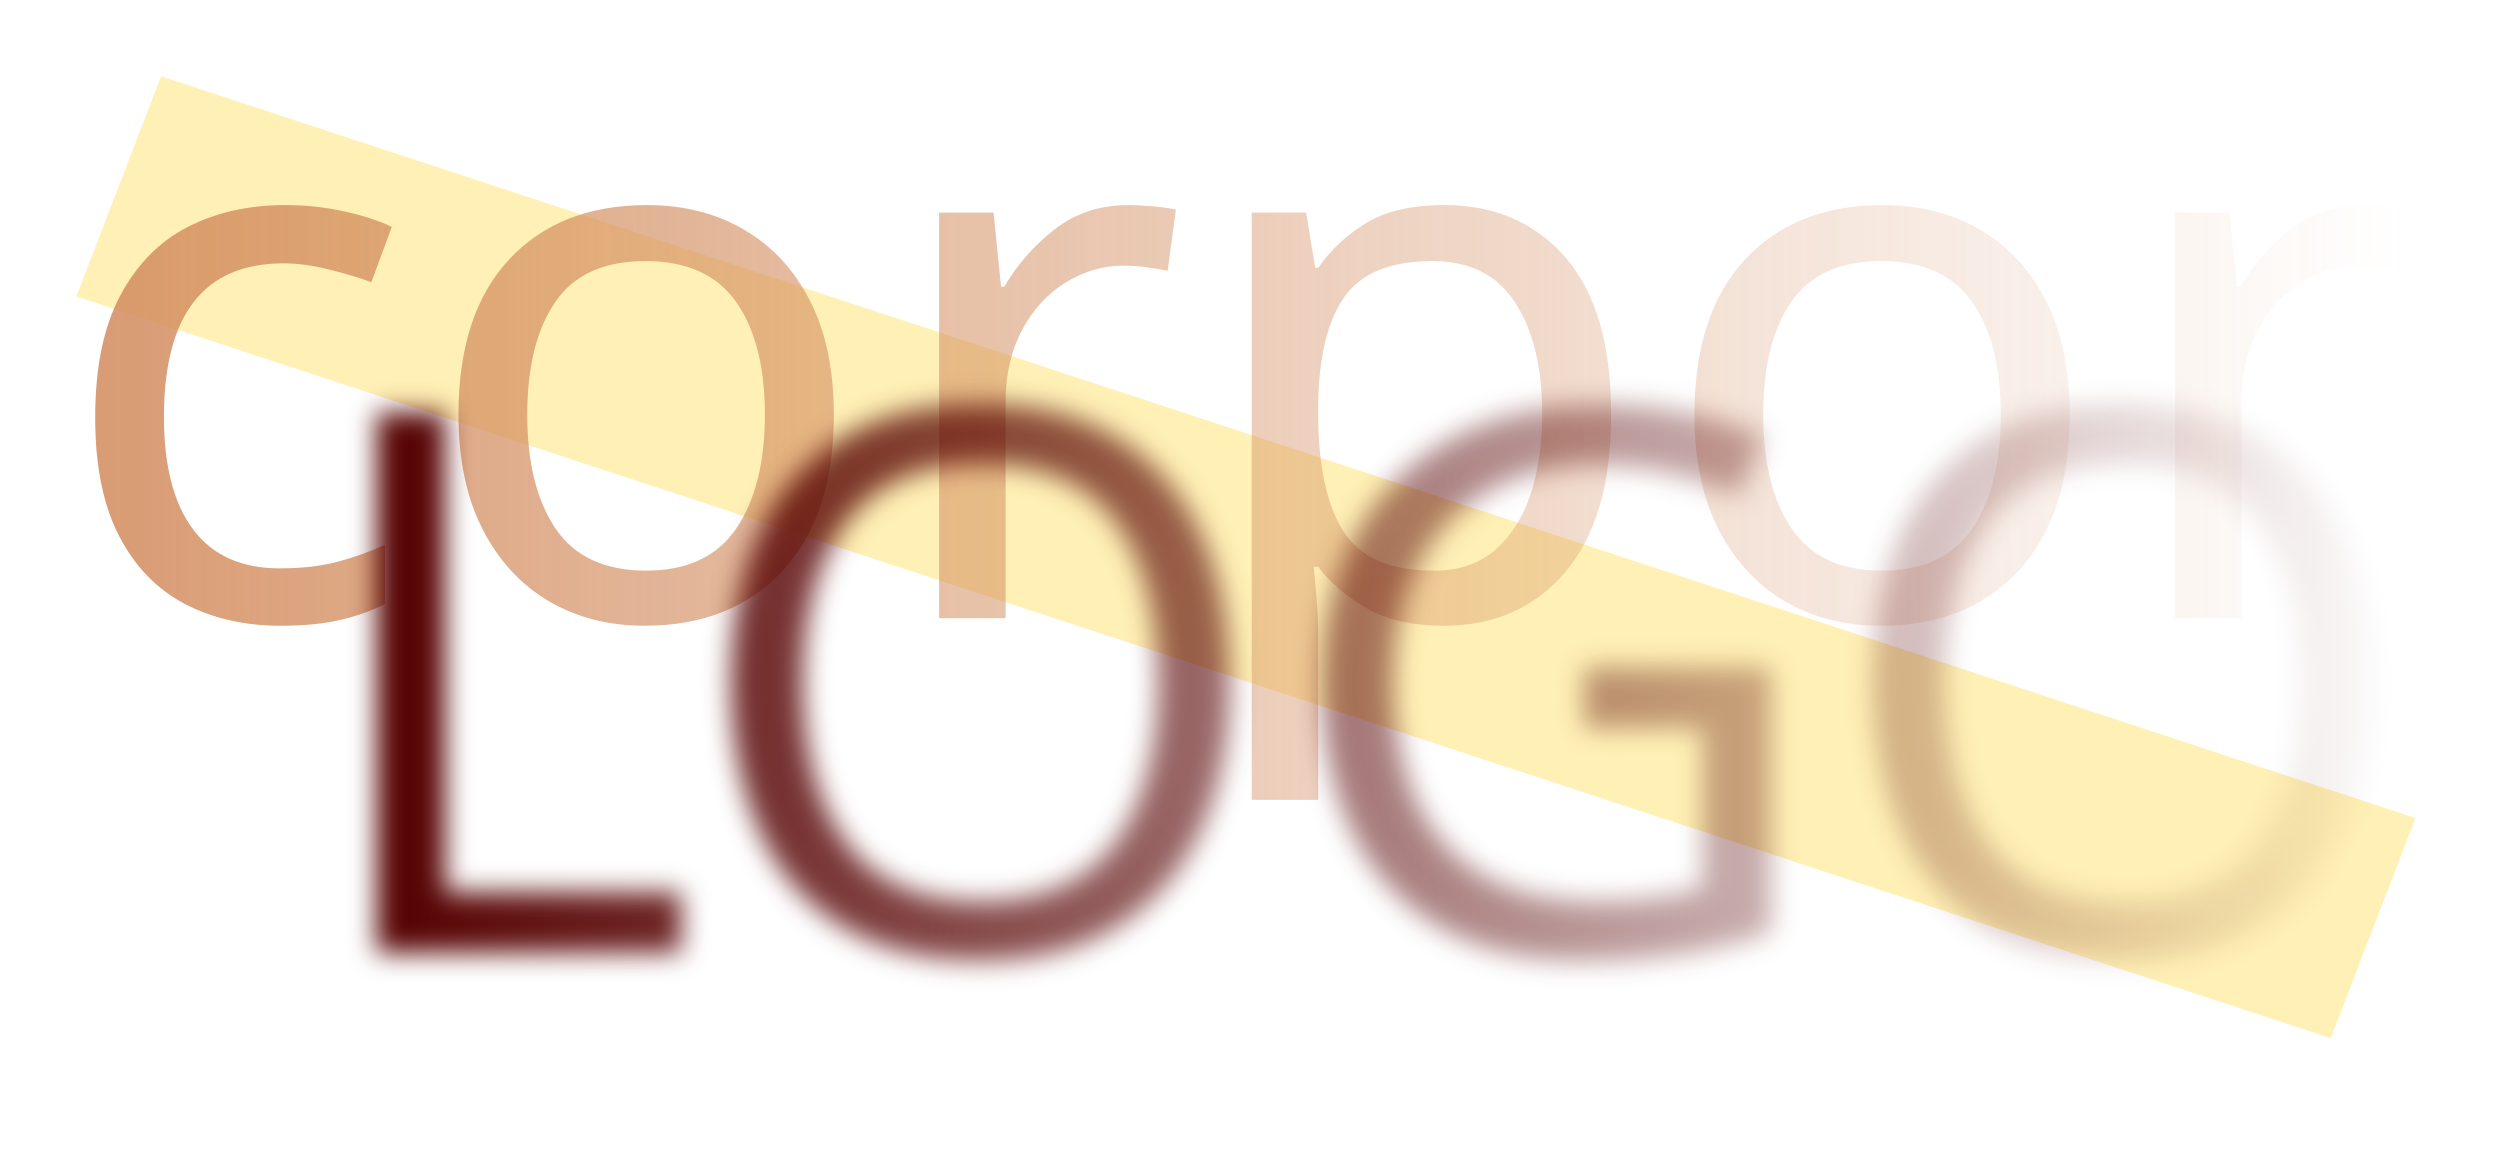
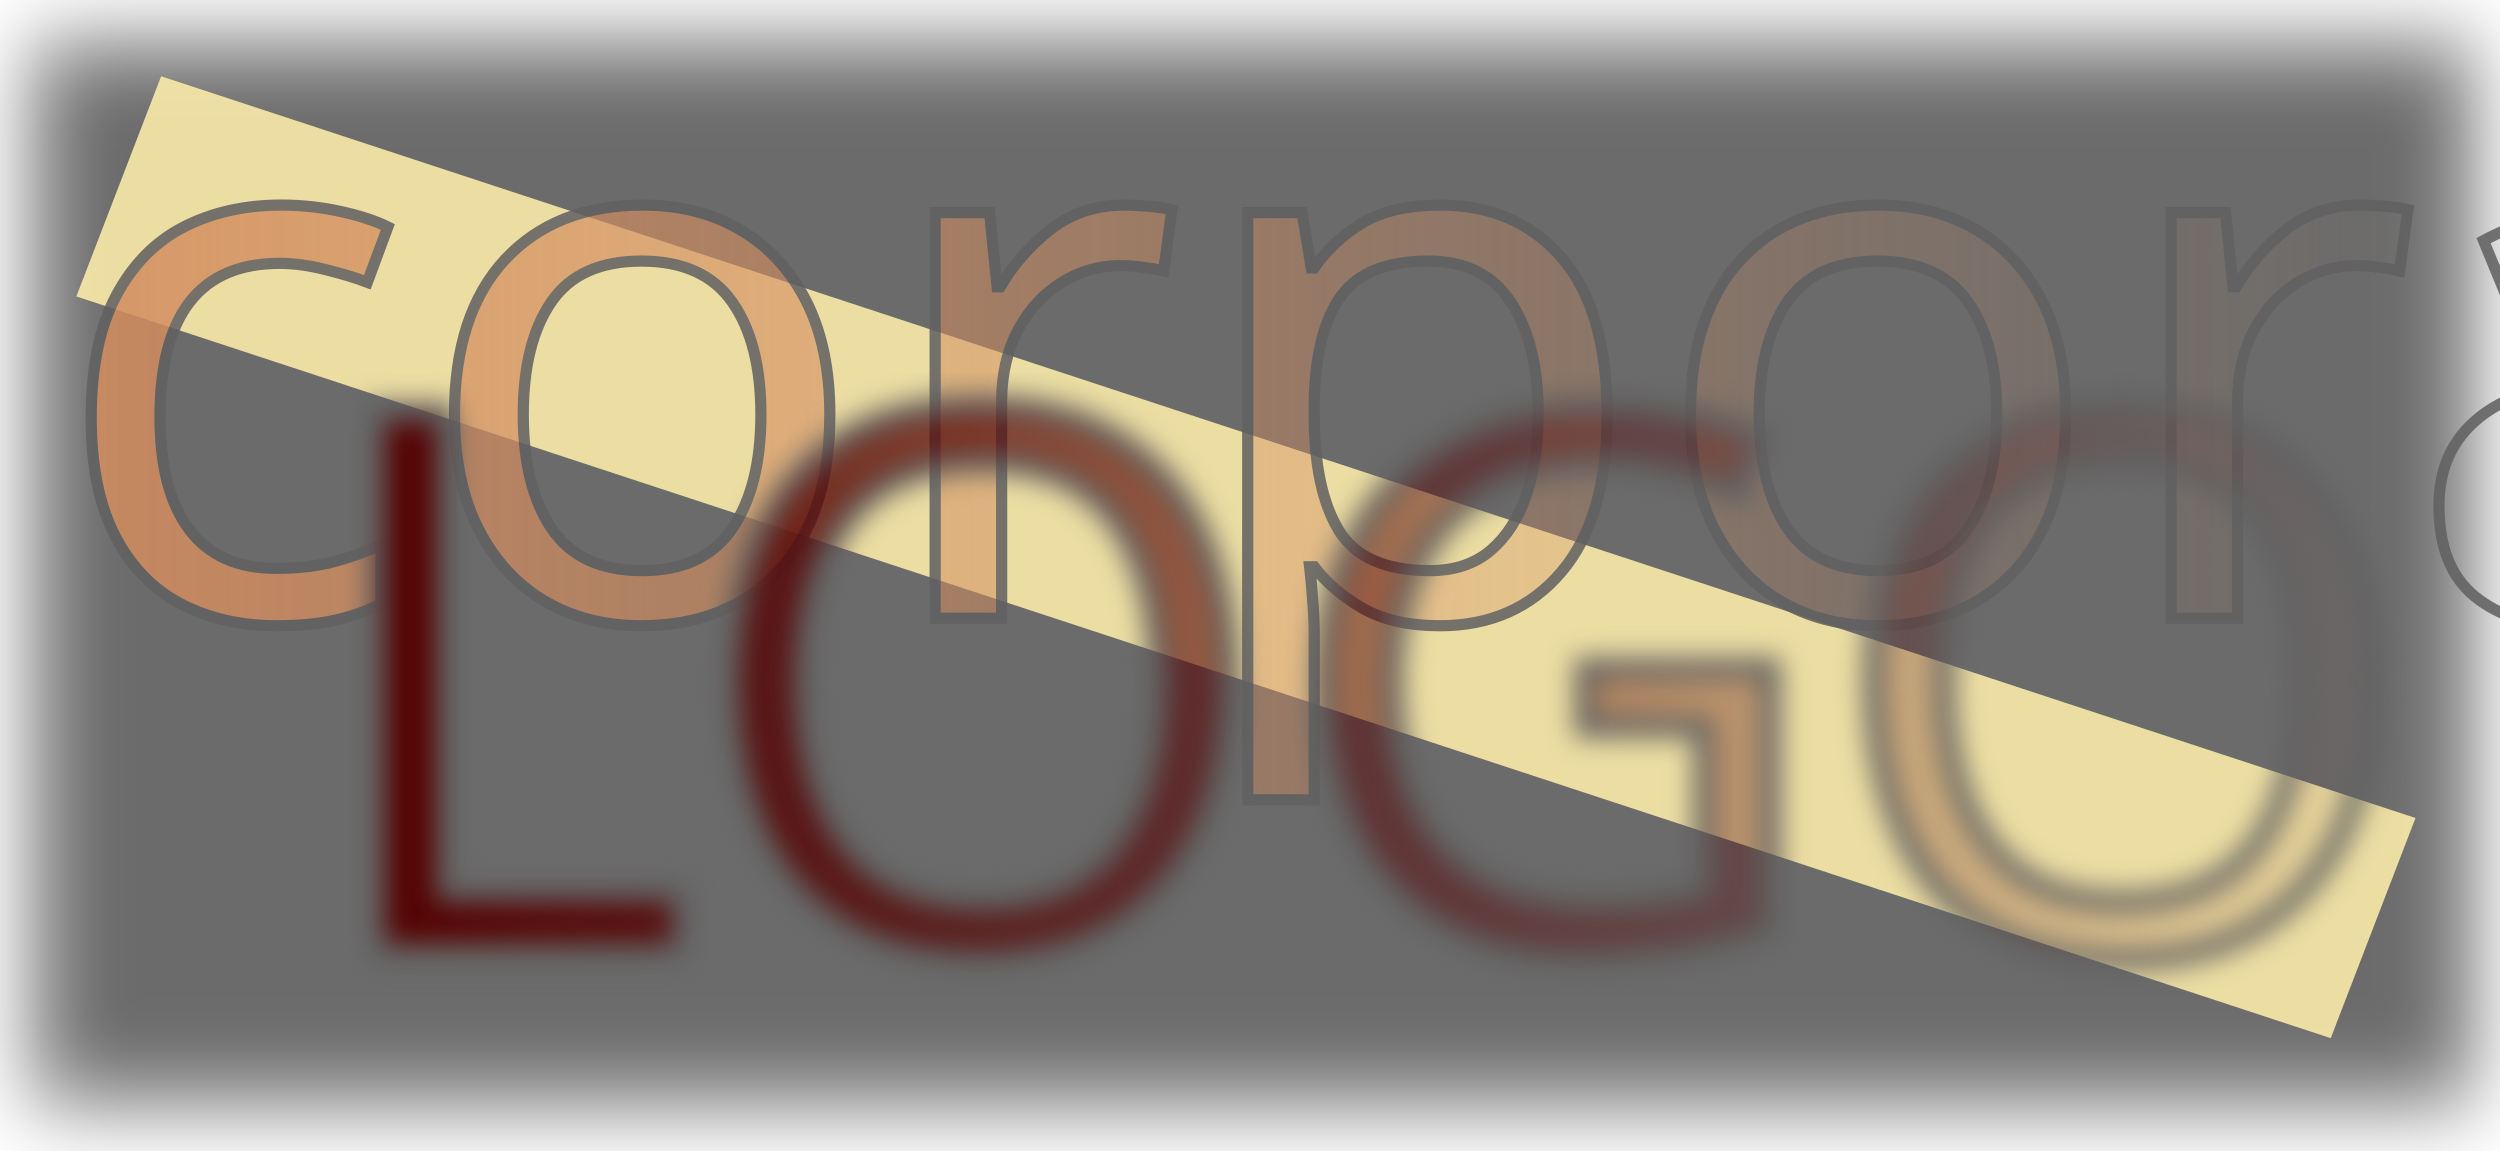
<svg xmlns="http://www.w3.org/2000/svg" xmlns:xlink="http://www.w3.org/1999/xlink" width="63mm" height="29mm" viewBox="0 0 223.228 102.756" id="svg2" version="1.1">
  <defs id="defs4">
+     <linearGradient id="linearGradient5771">
+       <stop style="stop-color:#616161;stop-opacity:1;" offset="0" id="stop5773" />
+       <stop style="stop-color:#616161;stop-opacity:0;" offset="1" id="stop5775" />
+     </linearGradient>
+     <linearGradient id="linearGradient5723">
+       <stop style="stop-color:#000000;stop-opacity:1;" offset="0" id="stop5725" />
+       <stop style="stop-color:#000000;stop-opacity:0;" offset="1" id="stop5727" />
+     </linearGradient>
    <linearGradient id="linearGradient5703">
      <stop style="stop-color:#550000;stop-opacity:1;" offset="0" id="stop5705" />
      <stop style="stop-color:#550000;stop-opacity:0;" offset="1" id="stop5707" />
    </linearGradient>
-     <linearGradient id="linearGradient4244">
+     <linearGradient id="5000">
      <stop style="stop-color:#d38d5f;stop-opacity:1;" offset="0" id="stop4246" />
      <stop style="stop-color:#d38d5f;stop-opacity:0;" offset="1" id="stop4248" />
    </linearGradient>
-     <linearGradient xlink:href="#linearGradient4244" id="linearGradient4250" x1="8.379" y1="1003.683" x2="130.488" y2="1003.683" gradientUnits="userSpaceOnUse" gradientTransform="matrix(1.689497,0,0,1.689497,-5.777234,-705.8736)" />
+     <linearGradient xlink:href="#5000" id="linearGradient4250" x1="8.379" y1="1003.683" x2="130.488" y2="1003.683" gradientUnits="userSpaceOnUse" gradientTransform="matrix(1.689497,0,0,1.689497,-6.134377,-705.8736)" />
    <linearGradient xlink:href="#linearGradient5703" id="linearGradient5709" x1="31.426" y1="1019.409" x2="140.098" y2="1019.409" gradientUnits="userSpaceOnUse" gradientTransform="translate(-8.035714,8.25)" />
    <filter style="color-interpolation-filters:sRGB" id="filter5715" x="-0.015" width="1.031" y="-0.055" height="1.11">
      <feGaussianBlur stdDeviation="0.695" id="feGaussianBlur5717" />
    </filter>
+     <radialGradient xlink:href="#linearGradient5723" id="radialGradient5729" cx="111.964" cy="1000.755" fx="111.964" fy="1000.755" r="109.107" gradientTransform="matrix(1,0,0,0.4337152,0,566.7123)" gradientUnits="userSpaceOnUse" />
+     <filter style="color-interpolation-filters:sRGB" id="filter5767" x="-0.043" width="1.086" y="-0.099" height="1.198">
+       <feGaussianBlur stdDeviation="3.911" id="feGaussianBlur5769" />
+     </filter>
+     <linearGradient xlink:href="#linearGradient5771" id="linearGradient5777" x1="8.022" y1="989.847" x2="214.325" y2="989.847" gradientUnits="userSpaceOnUse" />
  </defs>
  <g id="layer1" transform="translate(0,-949.6063)">
+     <rect style="opacity:0.579;fill:#000000;fill-opacity:1;fill-rule:nonzero;stroke:url(#radialGradient5729);stroke-width:1.2;stroke-linejoin:round;stroke-miterlimit:4;stroke-dasharray:none;stroke-opacity:1;filter:url(#filter5767)" id="rect5721" width="218.214" height="94.643" x="2.857" y="953.434" />
    <rect style="opacity:0.869;fill:#ffeeaa;fill-opacity:1;fill-rule:nonzero;stroke:none;stroke-width:1.2;stroke-linejoin:round;stroke-miterlimit:4;stroke-dasharray:none;stroke-opacity:1" id="rect5719" width="211.914" height="21.065" x="357.556" y="905.133" transform="matrix(0.9499086,0.3125277,-0.3593508,0.9332026,0,0)" />
-     <text xml:space="preserve" style="font-style:normal;font-variant:normal;font-weight:normal;font-stretch:condensed;font-size:67.58px;line-height:125%;font-family:'Agency FB';-inkscape-font-specification:'Agency FB, Condensed';text-align:start;letter-spacing:0px;word-spacing:0px;writing-mode:lr-tb;text-anchor:start;opacity:0.869;fill:url(#linearGradient4250);fill-opacity:1;stroke:none;stroke-width:1px;stroke-linecap:butt;stroke-linejoin:miter;stroke-opacity:1" x="4.782" y="1004.811" id="text4136">
-       <tspan id="tspan4138" x="4.782" y="1004.811" style="fill:url(#linearGradient4250);fill-opacity:1">corporate</tspan>
+     <text xml:space="preserve" style="font-style:normal;font-variant:normal;font-weight:normal;font-stretch:condensed;font-size:67.58px;line-height:125%;font-family:'Agency FB';-inkscape-font-specification:'Agency FB, Condensed';text-align:start;letter-spacing:0px;word-spacing:0px;writing-mode:lr-tb;text-anchor:start;opacity:0.869;fill:url(#linearGradient4250);fill-opacity:1;stroke:#616161;stroke-width:1px;stroke-linecap:butt;stroke-linejoin:miter;stroke-opacity:1;" x="4.425" y="1004.811" id="text4136">
+       <tspan id="tspan4138" x="4.425" y="1004.811" style="fill:url(#linearGradient4250);fill-opacity:1;stroke:#616161;stroke-opacity:1;">corporate</tspan>
    </text>
-     <text xml:space="preserve" style="font-style:normal;font-weight:normal;font-size:40px;line-height:125%;font-family:sans-serif;letter-spacing:0px;word-spacing:0px;fill:url(#linearGradient5709);fill-opacity:1;fill-rule:nonzero;stroke:none;stroke-width:1px;stroke-linecap:butt;stroke-linejoin:miter;stroke-opacity:1;filter:url(#filter5715)" x="19.464" y="1042.219" id="text4140" transform="matrix(1.689497,0,0,1.689497,-5.777234,-726.1476)">
-       <tspan id="tspan4142" x="19.464" y="1042.219" style="fill:url(#linearGradient5709);fill-opacity:1;fill-rule:nonzero">LOGO</tspan>
+     <text xml:space="preserve" style="font-style:normal;font-weight:normal;font-size:40px;line-height:125%;font-family:sans-serif;letter-spacing:0px;word-spacing:0px;fill:url(#linearGradient5709);fill-opacity:1;fill-rule:nonzero;stroke:#616161;stroke-width:1px;stroke-linecap:butt;stroke-linejoin:miter;stroke-opacity:1;filter:url(#filter5715);" x="19.464" y="1042.219" id="text4140" transform="matrix(1.689497,0,0,1.689497,-5.777234,-726.1476)">
+       <tspan id="tspan4142" x="19.464" y="1042.219" style="fill:url(#linearGradient5709);fill-opacity:1;fill-rule:nonzero;stroke:#616161;stroke-opacity:1;">LOGO</tspan>
    </text>
  </g>
</svg>
